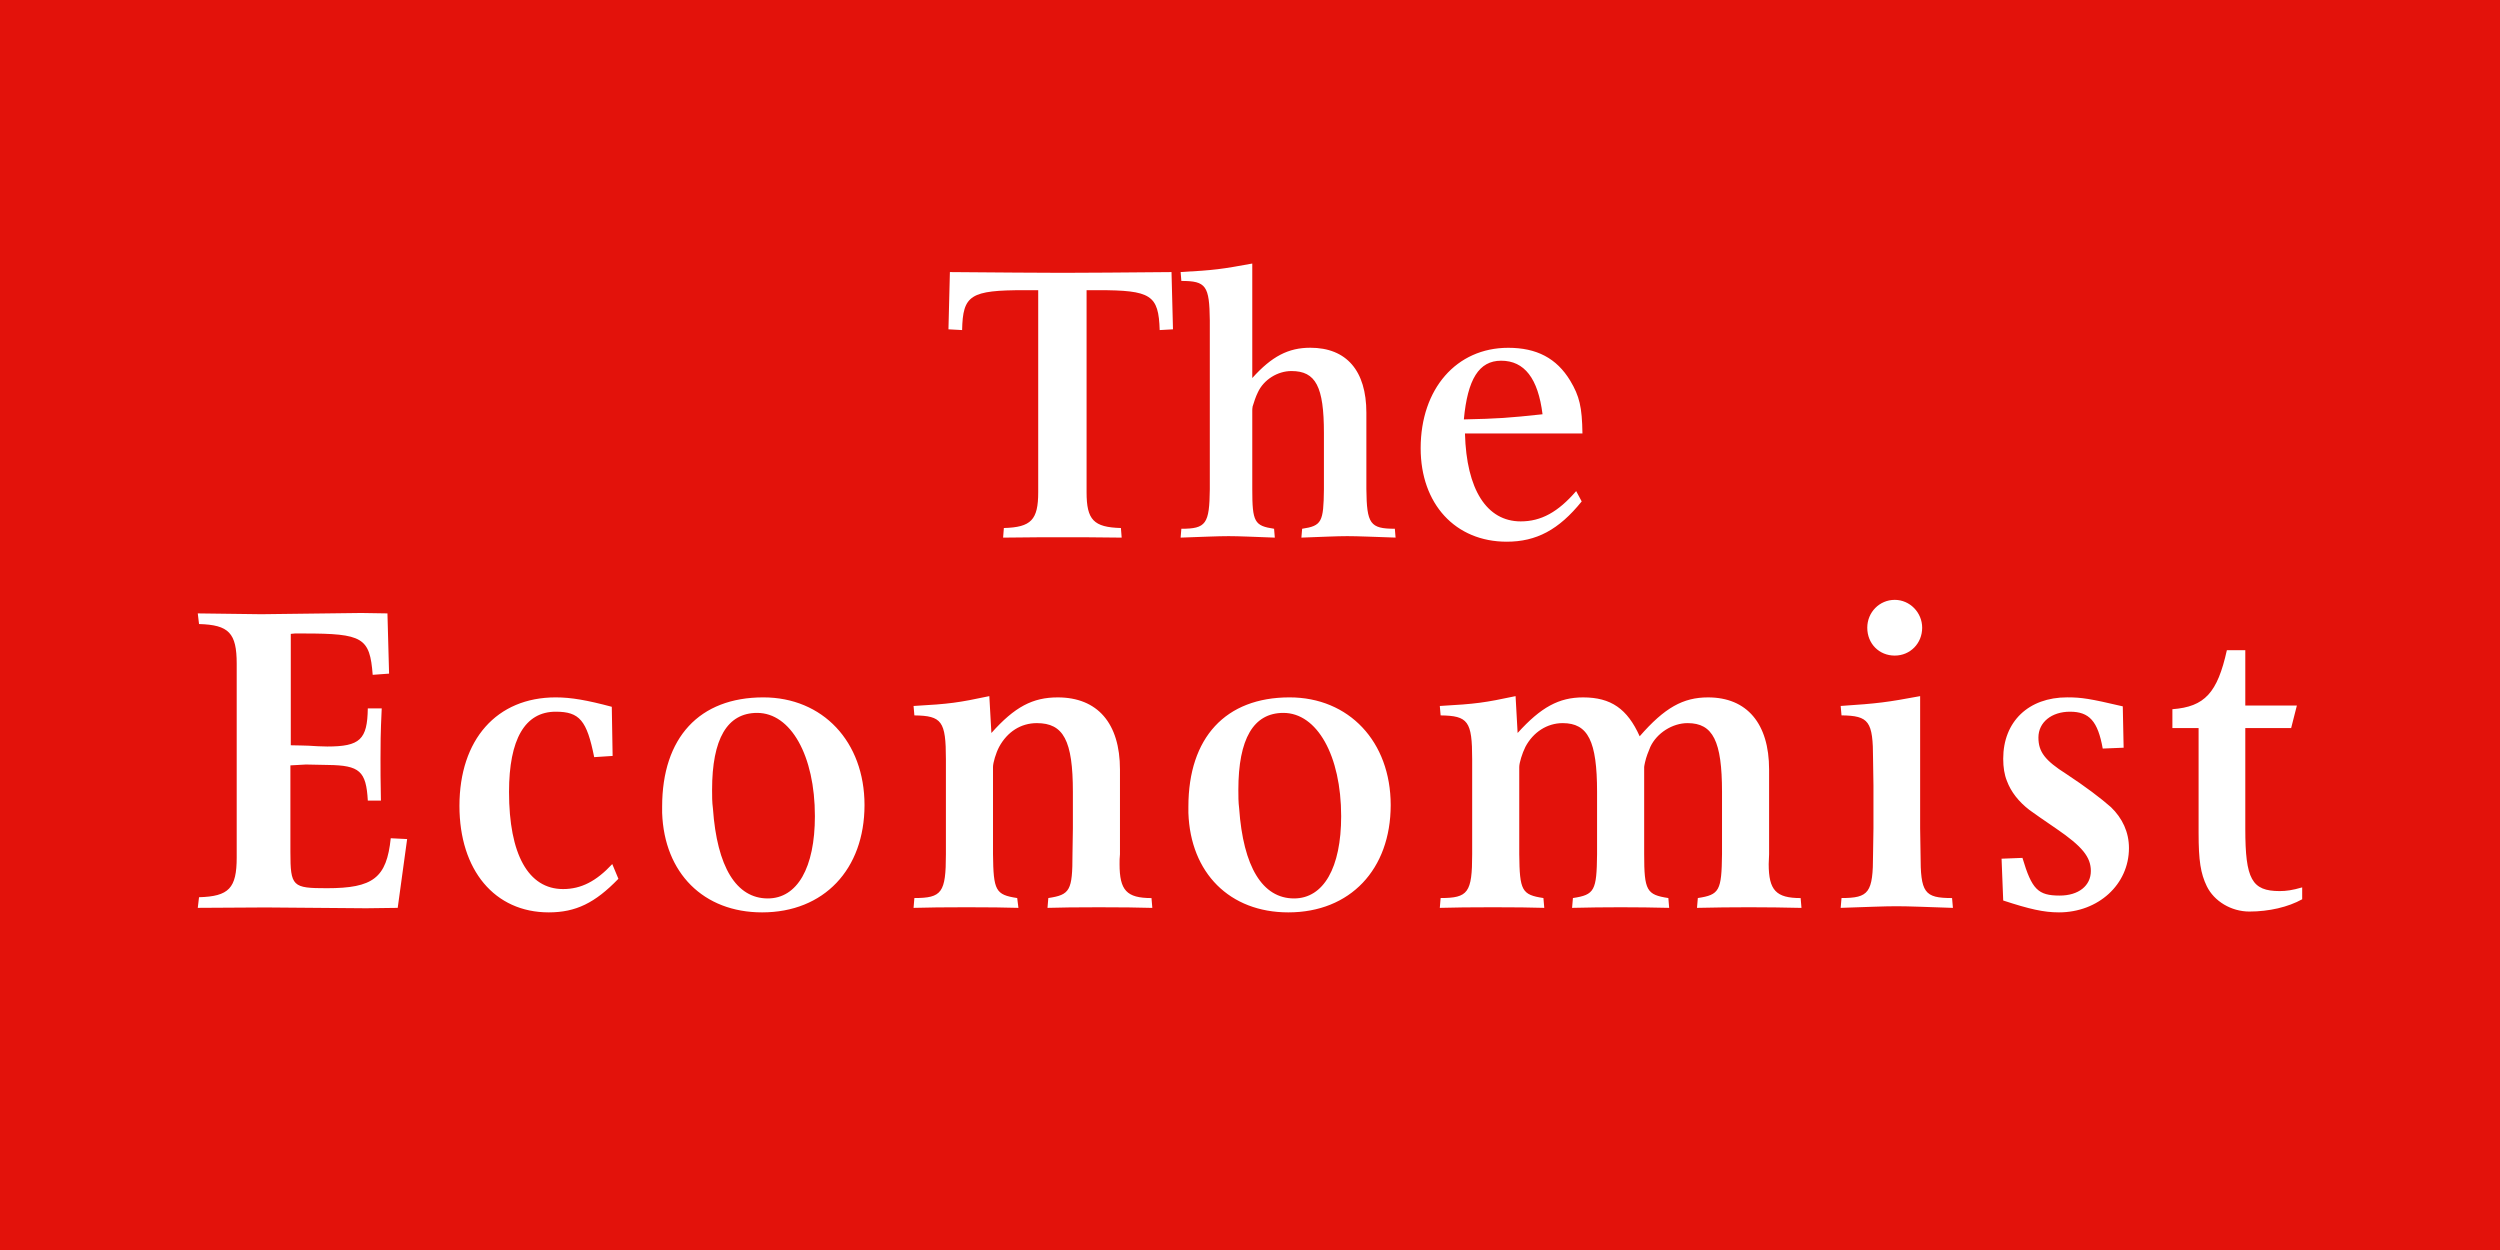
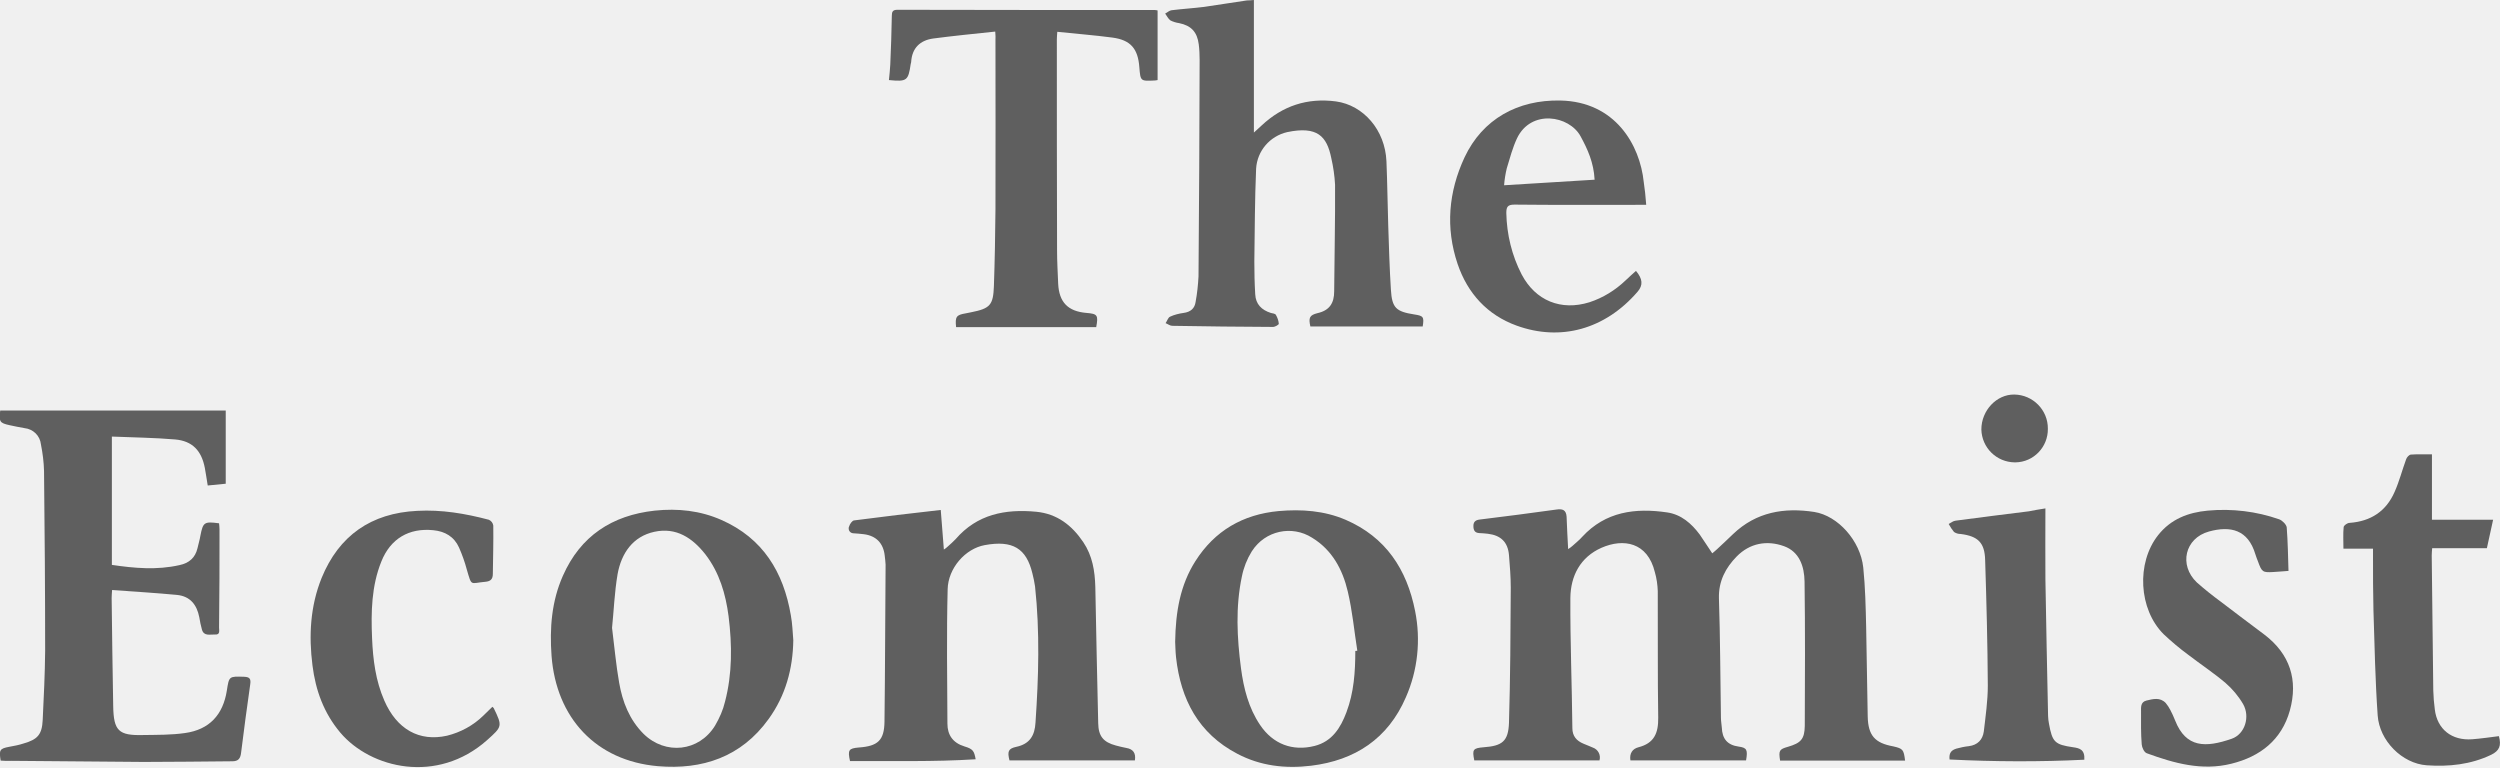
- <svg xmlns="http://www.w3.org/2000/svg" preserveAspectRatio="xMinYMin meet" viewBox="0 0 144 72">
-   <path fill="#E3120B" d="M0 0h144v72H0z" />
-   <path fill="#FFF" d="M66.798 19.012c-.064-2.021-.49-2.298-3.553-2.298h-.658v11.637c0 1.595.404 2.02 1.978 2.063l.043.553c-1.49-.022-2.617-.022-3.361-.022-.766 0-1.936 0-3.468.022l.043-.553c1.574-.043 1.979-.468 1.979-2.063V16.714h-.767c-3.148 0-3.574.276-3.616 2.298l-.787-.043.083-3.297c2.894.022 5.042.043 6.489.043 1.384 0 3.489-.02 6.276-.043l.085 3.297-.766.043zM77.6 30.882c-.596 0-1.468.043-2.64.085l.043-.51c1.129-.171 1.234-.384 1.255-2.277v-3.234c0-2.68-.468-3.574-1.872-3.574-.788 0-1.596.489-1.936 1.234-.127.255-.212.531-.299.809-.02.105-.02.191-.02.233v4.532c0 1.894.127 2.106 1.256 2.277l.042.51c-1.191-.043-2.063-.085-2.659-.085-.617 0-1.553.043-2.766.085l.042-.51c1.425 0 1.617-.277 1.639-2.277v-9.722c-.022-2-.213-2.276-1.639-2.276l-.042-.512c1.936-.105 2.383-.169 4.127-.49v6.595c1.127-1.254 2.083-1.745 3.341-1.745 2.084 0 3.231 1.319 3.231 3.744v4.404c.022 2 .214 2.278 1.64 2.278l.042.509c-1.233-.04-2.169-.083-2.785-.083zm6.782-5.914c.084 3.233 1.255 5.064 3.213 5.064 1.169 0 2.147-.532 3.192-1.745l.319.595c-1.32 1.638-2.618 2.32-4.318 2.32-2.958 0-4.958-2.17-4.958-5.382 0-3.425 2.063-5.787 5.042-5.787 1.637 0 2.786.596 3.573 1.894.533.894.681 1.51.704 3.041h-6.767zm2.084-4.191c-1.276 0-1.934 1.063-2.148 3.381 1.956-.042 2.553-.084 4.532-.296-.255-2.064-1.043-3.085-2.384-3.085zM18.827 51.161c2.664 0 3.444-.59 3.68-2.878l.944.047-.543 3.963-1.818.023-5.781-.047-3.917.023.072-.612c1.722-.047 2.17-.52 2.17-2.29V38.232c0-1.768-.448-2.24-2.17-2.287l-.072-.613 3.658.047 5.757-.071 1.51.024.094 3.469-.944.069c-.164-2.147-.567-2.381-3.963-2.381h-.52l-.235.022v6.417c.448 0 .802.024 1.015.024.377.022.731.047 1.085.047 1.886 0 2.312-.401 2.336-2.194h.802c-.07 1.439-.07 2.17-.07 2.878 0 .564 0 1.368.024 2.43h-.755c-.095-1.699-.472-2.029-2.288-2.051l-1.275-.026-.896.05v4.977c0 2.004.117 2.098 2.1 2.098zM32.01 40.994c-1.77 0-2.69 1.581-2.69 4.624 0 3.585 1.109 5.592 3.114 5.592 1.039 0 1.911-.45 2.832-1.44l.354.848c-1.346 1.393-2.455 1.935-4.012 1.935-3.114 0-5.144-2.43-5.144-6.133 0-3.822 2.147-6.251 5.545-6.251.895 0 1.815.164 3.23.542l.048 2.831-1.062.069c-.423-2.123-.847-2.617-2.215-2.617zm11.886 11.559c-3.373 0-5.638-2.265-5.757-5.732v-.354c0-3.986 2.148-6.298 5.828-6.298 3.421 0 5.829 2.547 5.829 6.205-.002 3.703-2.338 6.179-5.9 6.179zm-.283-11.49c-1.723 0-2.597 1.487-2.597 4.436 0 .354 0 .708.048 1.062.235 3.374 1.344 5.189 3.161 5.189 1.699 0 2.713-1.768 2.713-4.74.001-3.492-1.391-5.947-3.325-5.947zm16.723 11.23l.047-.566c1.249-.188 1.392-.425 1.392-2.525l.023-1.487v-2.098c0-2.974-.543-3.965-2.077-3.965-.918 0-1.697.497-2.17 1.368-.189.354-.354.921-.354 1.157v5.025c.025 2.1.142 2.336 1.394 2.525l.07.566c-1.296-.046-4.639-.047-6.04 0l.047-.566c1.581 0 1.816-.306 1.816-2.525V43.73c0-2.195-.235-2.501-1.816-2.523l-.047-.543c2.1-.117 2.571-.189 4.364-.567l.119 2.124c1.344-1.51 2.381-2.051 3.821-2.051 2.288 0 3.585 1.485 3.585 4.152v4.883c-.023.188-.023.377-.023.566 0 1.509.4 1.958 1.839 1.958l.048.566c-1.416-.049-4.783-.047-6.038-.002zm13.871.26c-3.373 0-5.639-2.265-5.756-5.732v-.354c0-3.986 2.146-6.298 5.827-6.298 3.42 0 5.826 2.547 5.826 6.205-.001 3.703-2.335 6.179-5.897 6.179zm-.283-11.49c-1.722 0-2.595 1.487-2.595 4.436 0 .354 0 .708.046 1.062.236 3.374 1.344 5.189 3.163 5.189 1.699 0 2.713-1.768 2.713-4.74-.001-3.492-1.392-5.947-3.327-5.947zm23.823 11.23l.048-.566c1.25-.188 1.368-.425 1.393-2.525v-3.585c0-2.927-.519-3.965-1.983-3.965-.872 0-1.77.567-2.146 1.368-.117.284-.236.567-.308.898-.022.116-.047.212-.047.259v5.025c0 2.1.141 2.336 1.393 2.525l.047.566a112.086 112.086 0 0 0-5.592 0l.048-.566c1.25-.188 1.368-.425 1.391-2.525v-3.585c0-2.927-.517-3.965-1.981-3.965-.897 0-1.699.521-2.147 1.368-.188.377-.354.921-.354 1.157v5.025c.022 2.1.142 2.336 1.392 2.525l.049.566c-1.27-.046-4.612-.047-6.017 0l.047-.566c1.581 0 1.817-.306 1.817-2.525V43.73c0-2.195-.236-2.501-1.817-2.523l-.047-.543c2.1-.117 2.572-.189 4.364-.567l.118 2.123c1.344-1.487 2.382-2.05 3.773-2.05 1.605 0 2.55.66 3.257 2.241 1.438-1.651 2.501-2.241 3.939-2.241 2.242 0 3.516 1.508 3.516 4.152v4.883c0 .188-.023.377-.023.566 0 1.509.425 1.958 1.84 1.958l.048.566a125.784 125.784 0 0 0-6.018-.002zm11.484-.094c-.707 0-1.768.047-3.208.094l.048-.566c1.582 0 1.817-.306 1.817-2.524l.023-1.487v-2.477l-.023-1.511c0-2.193-.235-2.5-1.817-2.523l-.048-.542c2.171-.143 2.666-.212 4.577-.566v7.62l.023 1.487c0 2.218.212 2.524 1.816 2.524l.049.566c-1.463-.048-2.524-.095-3.257-.095zm-.095-14.437c-.895 0-1.581-.684-1.581-1.605 0-.897.708-1.605 1.581-1.605.874 0 1.581.731 1.581 1.605 0 .896-.683 1.605-1.581 1.605zm10.095 3.232c-1.062 0-1.818.611-1.818 1.487 0 .825.377 1.32 1.603 2.098 1.11.731 1.984 1.393 2.574 1.912.66.636 1.038 1.44 1.038 2.357 0 2.101-1.77 3.705-4.035 3.705-.872 0-1.699-.189-3.208-.684l-.095-2.408 1.203-.047c.542 1.818.897 2.171 2.148 2.171 1.084 0 1.792-.567 1.792-1.416 0-.803-.496-1.416-1.982-2.432-.754-.518-1.273-.871-1.557-1.083-.614-.473-1.061-1.037-1.297-1.675-.143-.354-.212-.777-.212-1.273 0-2.147 1.461-3.538 3.68-3.538.826 0 1.296.07 3.207.518l.049 2.382-1.204.049c-.282-1.582-.777-2.123-1.886-2.123zm12.079 10.332c.377 0 .73-.048 1.296-.213v.685c-.802.448-1.91.707-3.042.707-1.039 0-2.029-.588-2.454-1.461-.353-.731-.471-1.463-.471-3.066v-6.04h-1.509V40.85c1.864-.141 2.594-.943 3.137-3.397h1.062v3.186h2.971l-.33 1.299h-2.641v5.801c0 2.904.376 3.587 1.981 3.587z" />
+ <svg xmlns="http://www.w3.org/2000/svg" version="1.1" id="Layer_1" x="0px" y="0px" viewBox="0 0 1124.1 345" style="enable-background:new 0 0 1124.1 345;" xml:space="preserve">
+   <style type="text/css">
+ 	.st0{fill:#5F5F5F;}
+ </style>
+   <g id="Layer_2">
+     <g id="Layer_1-2">
+       <path class="st0" d="M856.6,342h-56.2c-0.7-4.5-0.4-5.1,3.5-6.2c5.8-1.7,7.5-3.4,7.6-9.4c0.1-21.6,0.2-43.2-0.1-64.9    c-0.1-6.8-2.3-13.4-9.2-15.9c-7.7-2.8-15.4-1.4-21.3,4.6c-5,5.1-8.2,11.1-8,18.8c0.6,17.9,0.6,35.8,0.9,53.7c0,1.5,0.3,3,0.4,4.5    c0.2,4.9,2.4,7.8,7.6,8.5c3.7,0.5,4.1,1.5,3.3,6.2h-52c-0.5-3.1,0.9-5.2,3.6-5.9c7.1-1.8,9-6.4,8.9-13.3    c-0.3-19-0.1-37.9-0.2-56.9c-0.1-2.9-0.5-5.7-1.3-8.5c-3.3-13.6-14.2-15.3-24-11c-9.5,4.2-13.9,12.6-14,22.6    c-0.1,19.5,0.7,39,0.9,58.5c0,3.6,1.9,5.7,5,7c1.4,0.6,2.8,1.1,4.1,1.7c2.4,0.8,3.8,3.3,3.1,5.8h-56.3c-1-4.9-0.6-5.5,4.2-5.9    c8.4-0.6,11.1-2.7,11.4-11c0.6-20.2,0.7-40.5,0.8-60.7c0-4.9-0.4-9.8-0.8-14.7c-0.5-5.9-3.7-8.9-9.5-9.6c-1.3-0.1-2.5-0.3-3.8-0.3    c-2.1-0.1-2.7-1.3-2.7-3.2s1-2.7,2.9-2.9c11.5-1.4,23-2.9,34.5-4.5c2.7-0.4,4.3,0.2,4.5,3.2c0.2,4.8,0.4,9.6,0.7,14.6    c0.7-0.5,1.4-0.9,1.9-1.4c1.5-1.4,3.1-2.6,4.4-4.1c10.5-11.4,23.9-13.1,38.2-11c6.3,0.9,11,5,14.7,10c1.9,2.7,3.6,5.5,5.6,8.4    c0.8-0.7,1.5-1.2,2.2-1.9c2.4-2.2,4.8-4.5,7.2-6.8c10.4-9.9,22.9-12,36.5-9.9c10.6,1.7,20.7,12.9,22,25c0.9,8.9,1.1,17.8,1.3,26.8    c0.3,13.4,0.4,26.8,0.7,40.2c0.2,8.5,3.2,11.9,11.5,13.4C855.6,336.6,856,337,856.6,342z" />
+       <path class="st0" d="M0.3,342c-0.8-4.8-0.4-5.4,3.8-6.2c2.2-0.4,4.4-0.8,6.5-1.5c6.3-1.8,8.3-4,8.6-10.6c0.5-10.3,1-20.6,1.1-31    c0-27-0.2-53.9-0.5-80.9c-0.1-4-0.6-8-1.4-12c-0.4-3.9-3.5-6.9-7.4-7.3c-2.2-0.4-4.4-0.8-6.6-1.3c-4.6-1-4.9-1.6-4.3-6.6h101.4    v32.9l-8.1,0.8c-0.5-2.8-0.8-5.4-1.3-7.9c-1.5-7.8-5.6-12.1-13.3-12.8c-9.4-0.8-18.9-0.9-28.5-1.3V254c10.2,1.5,20.2,2.4,30.4,0.1    c4.3-0.9,7.1-3.3,8.1-7.6c0.4-1.9,1-3.7,1.3-5.6c1.2-6.1,1.7-6.5,8.4-5.6c0.1,0.9,0.2,1.8,0.2,2.7c0,14.7,0,29.4-0.2,44.1    c0,1.4,0.6,3.4-1.8,3.2c-2.2-0.1-5,0.9-5.9-2.2c-0.5-1.8-0.9-3.7-1.2-5.6c-1.1-5.6-4.1-9.4-10-10c-9.6-0.9-19.3-1.5-29.2-2.2    c-0.1,1.6-0.2,2.6-0.2,3.6c0.2,16.2,0.4,32.4,0.7,48.6c0.2,11.1,2.4,13.3,13.5,13c6.3-0.1,12.6,0,18.8-0.9    c10.9-1.5,17.1-8.2,18.8-19.1c1-6.5,1-6.4,7.7-6.2c2.6,0.1,3.2,0.9,2.8,3.5c-1.5,10.2-2.8,20.5-4.1,30.7c-0.3,2.6-1.3,3.8-3.9,3.8    c-13.3,0.1-26.6,0.3-39.9,0.3c-19.8-0.1-39.6-0.4-59.4-0.5C3.4,342.2,1.8,342.1,0.3,342z" />
+       <path class="st0" d="M423,229.3l1.4,17.8c0.6-0.4,1.2-0.8,1.8-1.4c1.2-1,2.4-2.2,3.5-3.3c9.7-11.2,22.3-13.6,36.2-12.3    c9.4,0.9,16.1,6.1,21.2,13.7c4.1,6.1,5.2,12.9,5.4,20.1c0.4,20.4,0.8,40.9,1.3,61.3c0.1,5.8,2.3,8.5,7.9,10    c1.5,0.4,3.1,0.8,4.7,1.1c3.1,0.5,4.4,2.3,3.9,5.6h-56.4c-1-4-0.6-5.3,3.1-6.1c6.1-1.3,8.3-5.2,8.6-10.9c1.4-20.4,2-40.8-0.2-61.2    c-0.3-2-0.7-4-1.2-5.9c-2.7-11.2-8.8-15-21.4-12.7c-8.8,1.6-16.5,10.4-16.7,19.9c-0.5,20.1-0.2,40.2-0.1,60.4    c0,5,2.4,8.6,7.6,10.2c4,1.2,4.4,2.1,5.1,5.8c-19,1.2-37.8,0.7-56.5,0.8c-1.1-5-0.6-5.7,4-6.1c8.5-0.6,11.4-3.2,11.5-11.6    c0.3-23.5,0.3-47.1,0.5-70.6c-0.1-1.4-0.2-2.8-0.4-4.1c-0.6-5.5-3.8-8.9-9.4-9.6c-1.5-0.2-3-0.3-4.5-0.4c-1.3,0-2.3-0.9-2.3-2.2    c0-0.3,0-0.6,0.2-0.9c0.3-1.1,1.4-2.6,2.2-2.7C396.9,232.3,409.7,230.8,423,229.3z" />
+       <path class="st0" d="M563.8,0v59.6c1.6-1.5,2.6-2.3,3.5-3.2c9.4-8.8,20.5-12.5,33.4-10.8c12.4,1.7,22.1,12.9,22.7,26.9    c0.4,9.6,0.5,19.2,0.8,28.7s0.6,19.4,1.2,29c0.5,8.3,2.3,9.9,10.6,11.2c4,0.6,4.4,1.1,3.7,5.4h-50.5c-0.9-3.9-0.4-5.1,3.2-6    c5.4-1.2,7.5-4.5,7.5-9.8c0.1-16,0.5-31.9,0.4-47.9c-0.2-4-0.8-8.1-1.7-12c-2-9.9-6.3-14.5-19.8-11.7c-7.8,1.8-13.5,8.4-14,16.4    c-0.6,13.9-0.6,27.9-0.8,41.8c0,4.9,0.1,9.8,0.4,14.7c0.2,4.5,2.9,7.1,7,8.4c0.8,0.2,2,0.3,2.3,0.9c0.7,1.2,1.2,2.6,1.3,4    c0,0.4-1.7,1.4-2.5,1.4c-15.1-0.1-30.2-0.2-45.4-0.5c-1,0-2-0.8-3-1.2c0.7-1,1.1-2.5,2-2.9c1.9-0.9,4-1.4,6.1-1.7    c3.1-0.4,5-2,5.4-5c0.7-3.8,1.1-7.6,1.3-11.4c0.3-32.5,0.4-65,0.5-97.4c0-2.3-0.1-4.7-0.4-7c-0.7-5.5-3.4-8.4-8.8-9.5    c-1.4-0.2-2.7-0.6-3.9-1.2c-1-0.7-1.6-2-2.4-3.1c1-0.5,1.9-1.4,2.9-1.5c4.8-0.6,9.8-0.9,14.6-1.5c6.4-0.9,12.8-2,19.2-2.9    C561.7,0.2,562.6,0.1,563.8,0z" />
+       <path class="st0" d="M356.7,287.9c-0.2,12.9-3.5,24.9-11.1,35.4c-12.3,17.1-29.8,22.9-49.8,21.2c-27.8-2.4-45.7-21.7-47.8-49.6    c-0.9-12.4,0-24.5,5.1-36c7.9-17.9,22.1-27.2,41.3-29.3c10.4-1.1,20.5,0,30,4.2c18.6,8.2,27.9,23.4,31.2,42.9    C356.3,280.5,356.4,284.2,356.7,287.9z M275.2,282.3c1.1,8.7,1.8,16.8,3.2,24.7c1.5,8.6,4.6,16.6,11,23c9.8,9.6,24.9,8,32.1-3.7    c2-3.4,3.6-7,4.5-10.8c3.3-12.6,3.2-25.5,1.6-38.4c-1.3-10-4.1-19.6-10.4-27.8c-5.8-7.4-13.1-12.3-22.9-10.2s-14.9,9.7-16.6,19    C276.3,266.3,276,274.6,275.2,282.3L275.2,282.3z" />
+       <path class="st0" d="M528.4,288.6c0.2-13.6,2.3-25.6,9.1-36.3c8.7-13.7,21.4-21,37.4-22.5c10.3-0.9,20.5-0.2,30.1,3.9    c18.1,7.8,27.6,22.3,31.3,41.1c2.6,13,1.2,26.6-4.2,38.8c-8,18.5-22.8,28.3-42.6,30.7c-11.6,1.4-22.8,0.1-33.2-5.4    c-17.4-9.1-25.4-24.4-27.5-43.3C528.5,292.9,528.5,290.2,528.4,288.6z M609.4,292.7l0.9-0.1c-1.4-8.9-2.2-17.9-4.3-26.7    c-2.3-9.8-7-18.6-16-24.1c-9.1-5.8-21.1-3.2-27,5.9c-0.1,0.1-0.1,0.2-0.2,0.3c-2.1,3.4-3.6,7.2-4.4,11.2    c-2.9,13.7-2.2,27.5-0.4,41.3c1.2,9,3.4,17.8,8.6,25.5c5.8,8.6,14.6,11.9,24.5,9.4c7.9-2,11.7-8.2,14.3-15.1    C608.8,311.3,609.4,302,609.4,292.7L609.4,292.7z" />
+       <path class="st0" d="M447.5,14.2c-9.5,1-18.6,1.9-27.8,3.1c-6,0.8-9.6,4.3-10,10.5c0,0.3-0.1,0.6-0.2,0.9    c-1.1,7.6-1.7,8.1-9.8,7.3c0.2-2.3,0.5-4.6,0.6-6.9c0.3-7.3,0.6-14.7,0.7-22c0-1.8,0.4-2.7,2.5-2.7c38.6,0.1,77.1,0.1,115.7,0.1    c0.4,0,0.9,0.1,1.3,0.2V36c-0.6,0.1-1,0.2-1.4,0.2c-6.3,0.3-6.3,0.3-6.8-5.9c-0.6-8.4-3.9-12.3-12.1-13.4s-16.4-1.7-24.8-2.6    c-0.1,1.5-0.2,2.4-0.2,3.4c0,31.6,0,63.3,0.1,94.9c0,5,0.3,10,0.5,15c0.4,8.3,4.4,12.4,12.7,13.1c5,0.4,5.4,1,4.4,6.4h-63    c-0.5-4.7,0.1-5.5,4.3-6.2c0.8-0.1,1.7-0.4,2.5-0.5c8.5-1.7,9.9-3.2,10.2-11.8c0.4-11.5,0.6-23,0.7-34.5c0.1-25.3,0-50.7,0-76.1    C447.7,16.9,447.6,15.9,447.5,14.2z" />
+       <path class="st0" d="M740.2,92.1H736c-18.3,0-36.6,0.1-55-0.1c-3.1,0-3.7,1-3.7,3.8c0.2,9.6,2.5,19.1,6.9,27.6    c6.2,11.8,17.7,16.5,30.5,12.5c6.1-2,11.6-5.4,16.2-9.8c1.5-1.4,3.1-2.9,4.7-4.3c3,3.6,3.3,6.4,0.7,9.4    c-14.6,16.9-34.6,22.4-54.4,15.2c-13.2-4.8-22-14.5-26.5-27.7c-5.5-16.3-4.1-32.4,3.1-47.9c8.1-17.3,24-26,43.1-25.6    c24.7,0.5,35.8,20,37.5,36.7C739.6,85.1,739.9,88.2,740.2,92.1z M717,80.8c-0.4-7.7-3.1-13.6-6.3-19.5    c-5.1-9.4-22.3-12.3-28.6,0.9c-2,4.3-3.2,8.9-4.6,13.5c-0.6,2.5-1,5-1.2,7.6L717,80.8z" />
+       <path class="st0" d="M1029,256.7c-2.8,0.2-4.8,0.4-6.8,0.5c-4.8,0.3-5.2,0-6.9-4.7c-0.4-1.1-0.9-2.2-1.2-3.3    c-3.3-11-11.1-12.9-20.9-10.2c-10.8,3-13.6,15.1-5.4,22.9c3.4,3,7,5.9,10.7,8.6c6.5,5,13.1,9.9,19.6,14.8    c11.6,8.8,15.3,20.5,11.5,34.2c-3.7,13.2-13.3,20.7-26.3,23.9c-13.2,3.3-25.7-0.2-38-4.7c-1.2-0.4-2.2-2.6-2.3-4    c-0.4-4.9-0.3-9.8-0.3-14.7c0-1.9-0.3-4.3,2.4-5c3-0.7,6.1-1.6,8.7,1.1c0.8,1,1.5,2,2.1,3.2c0.8,1.5,1.5,3.1,2.1,4.6    c4.9,12.5,13.8,12.3,25.4,8.3c6.1-2.1,8.4-10,5.2-15.6c-2.1-3.6-4.8-6.8-7.9-9.5c-5.3-4.5-11.2-8.4-16.8-12.7    c-3.8-2.8-7.5-5.9-11-9.2c-11.3-11.2-12.4-32.1-2.5-44.6c5.7-7.2,13.5-10.2,22.3-11c10.9-1,21.8,0.3,32.1,3.9    c1.4,0.5,3.2,2.3,3.4,3.6C1028.7,243.7,1028.8,250.1,1029,256.7z" />
+       <path class="st0" d="M1093.5,204.3c0,5.4,0,10.1,0,14.9s0,9.4,0,14.5h27.5l-2.8,12.8h-24.6c-0.1,1.3-0.2,2.3-0.2,3.3    c0.2,20.2,0.5,40.5,0.7,60.7c0.1,2.9,0.3,5.7,0.7,8.6c1.1,8.8,7.6,14,16.8,13.3c4-0.3,8-0.9,12-1.4c1.2,4.3,0.2,6.6-3.5,8.4    c-9.2,4.4-19.1,5.4-29,4.7c-11-0.8-21.2-11-22-22.4c-1.1-15.7-1.4-31.5-1.9-47.2c-0.2-8-0.2-16-0.2-24c0-1.1,0-2.3,0-3.8h-13.3    c0-3.5-0.2-6.6,0.1-9.7c0.1-0.8,1.7-1.9,2.7-1.9c9.5-0.7,16.4-5.2,20.2-13.9c2.1-4.7,3.4-9.8,5.2-14.7c0.3-0.9,1.3-2,2.1-2.1    C1086.9,204.2,1090,204.3,1093.5,204.3z" />
+       <path class="st0" d="M221.4,317.8c0.2,0.2,0.4,0.4,0.6,0.6c4,8.2,3.8,8.3-3,14.4c-22.4,19.9-52.3,12.8-66-3.4    c-7.4-8.8-11.1-19-12.5-30.2c-1.7-13.4-1-26.6,4.1-39.3c7.8-19.1,22.3-29.2,43-30.2c11-0.6,21.6,1.2,32.2,4c1.1,0.5,1.8,1.4,2,2.6    c0.1,7.2-0.1,14.5-0.2,21.7c0,2.4-1,3.4-3.4,3.6c-6.9,0.6-6,2.3-8.3-5.5c-0.9-3.4-2.1-6.7-3.5-9.9c-2.2-4.9-6.3-7.3-11.6-7.8    c-10.9-1.1-19.2,3.8-23.3,14c-4.5,11.1-4.7,22.9-4.2,34.6c0.4,9.6,1.6,19.1,5.5,28c5.6,12.9,15.7,18.6,28.2,15.8    c6.1-1.5,11.8-4.6,16.3-9C218.7,320.4,220,319.2,221.4,317.8z" />
+       <path class="st0" d="M919.7,228.6c0,10.9-0.1,21.4,0,32c0.3,20.4,0.8,40.9,1.2,61.3c0,1.2,0.2,2.3,0.4,3.5    c1.5,8.3,2.6,9.4,10.9,10.6c2.8,0.4,5.3,1,5,5.6c-20.1,1-40.4,0.9-60.6-0.1c-0.4-3.3,1.2-4.3,3.1-4.9c1.8-0.5,3.7-0.9,5.6-1.1    c3.9-0.5,6.2-2.9,6.7-6.6c0.8-6.9,1.8-13.8,1.8-20.6c-0.1-18.8-0.6-37.7-1.2-56.5c-0.2-7.8-3.2-10.7-11-11.7c-1.1,0-2.1-0.3-3-0.9    c-0.9-1.1-1.7-2.3-2.4-3.6c1-0.5,2-1.4,3.2-1.5c11-1.5,21.9-2.8,32.9-4.2C914.5,229.5,916.8,229,919.7,228.6z" />
+       <path class="st0" d="M905.7,177.4c8.4,0.1,15.2,7,15.1,15.4c0.1,8.2-6.4,15-14.6,15.1c-0.1,0-0.2,0-0.3,0    c-8.2-0.1-14.8-6.6-15-14.8C890.9,184.6,897.7,177.3,905.7,177.4z" />
+     </g>
+   </g>
</svg>
